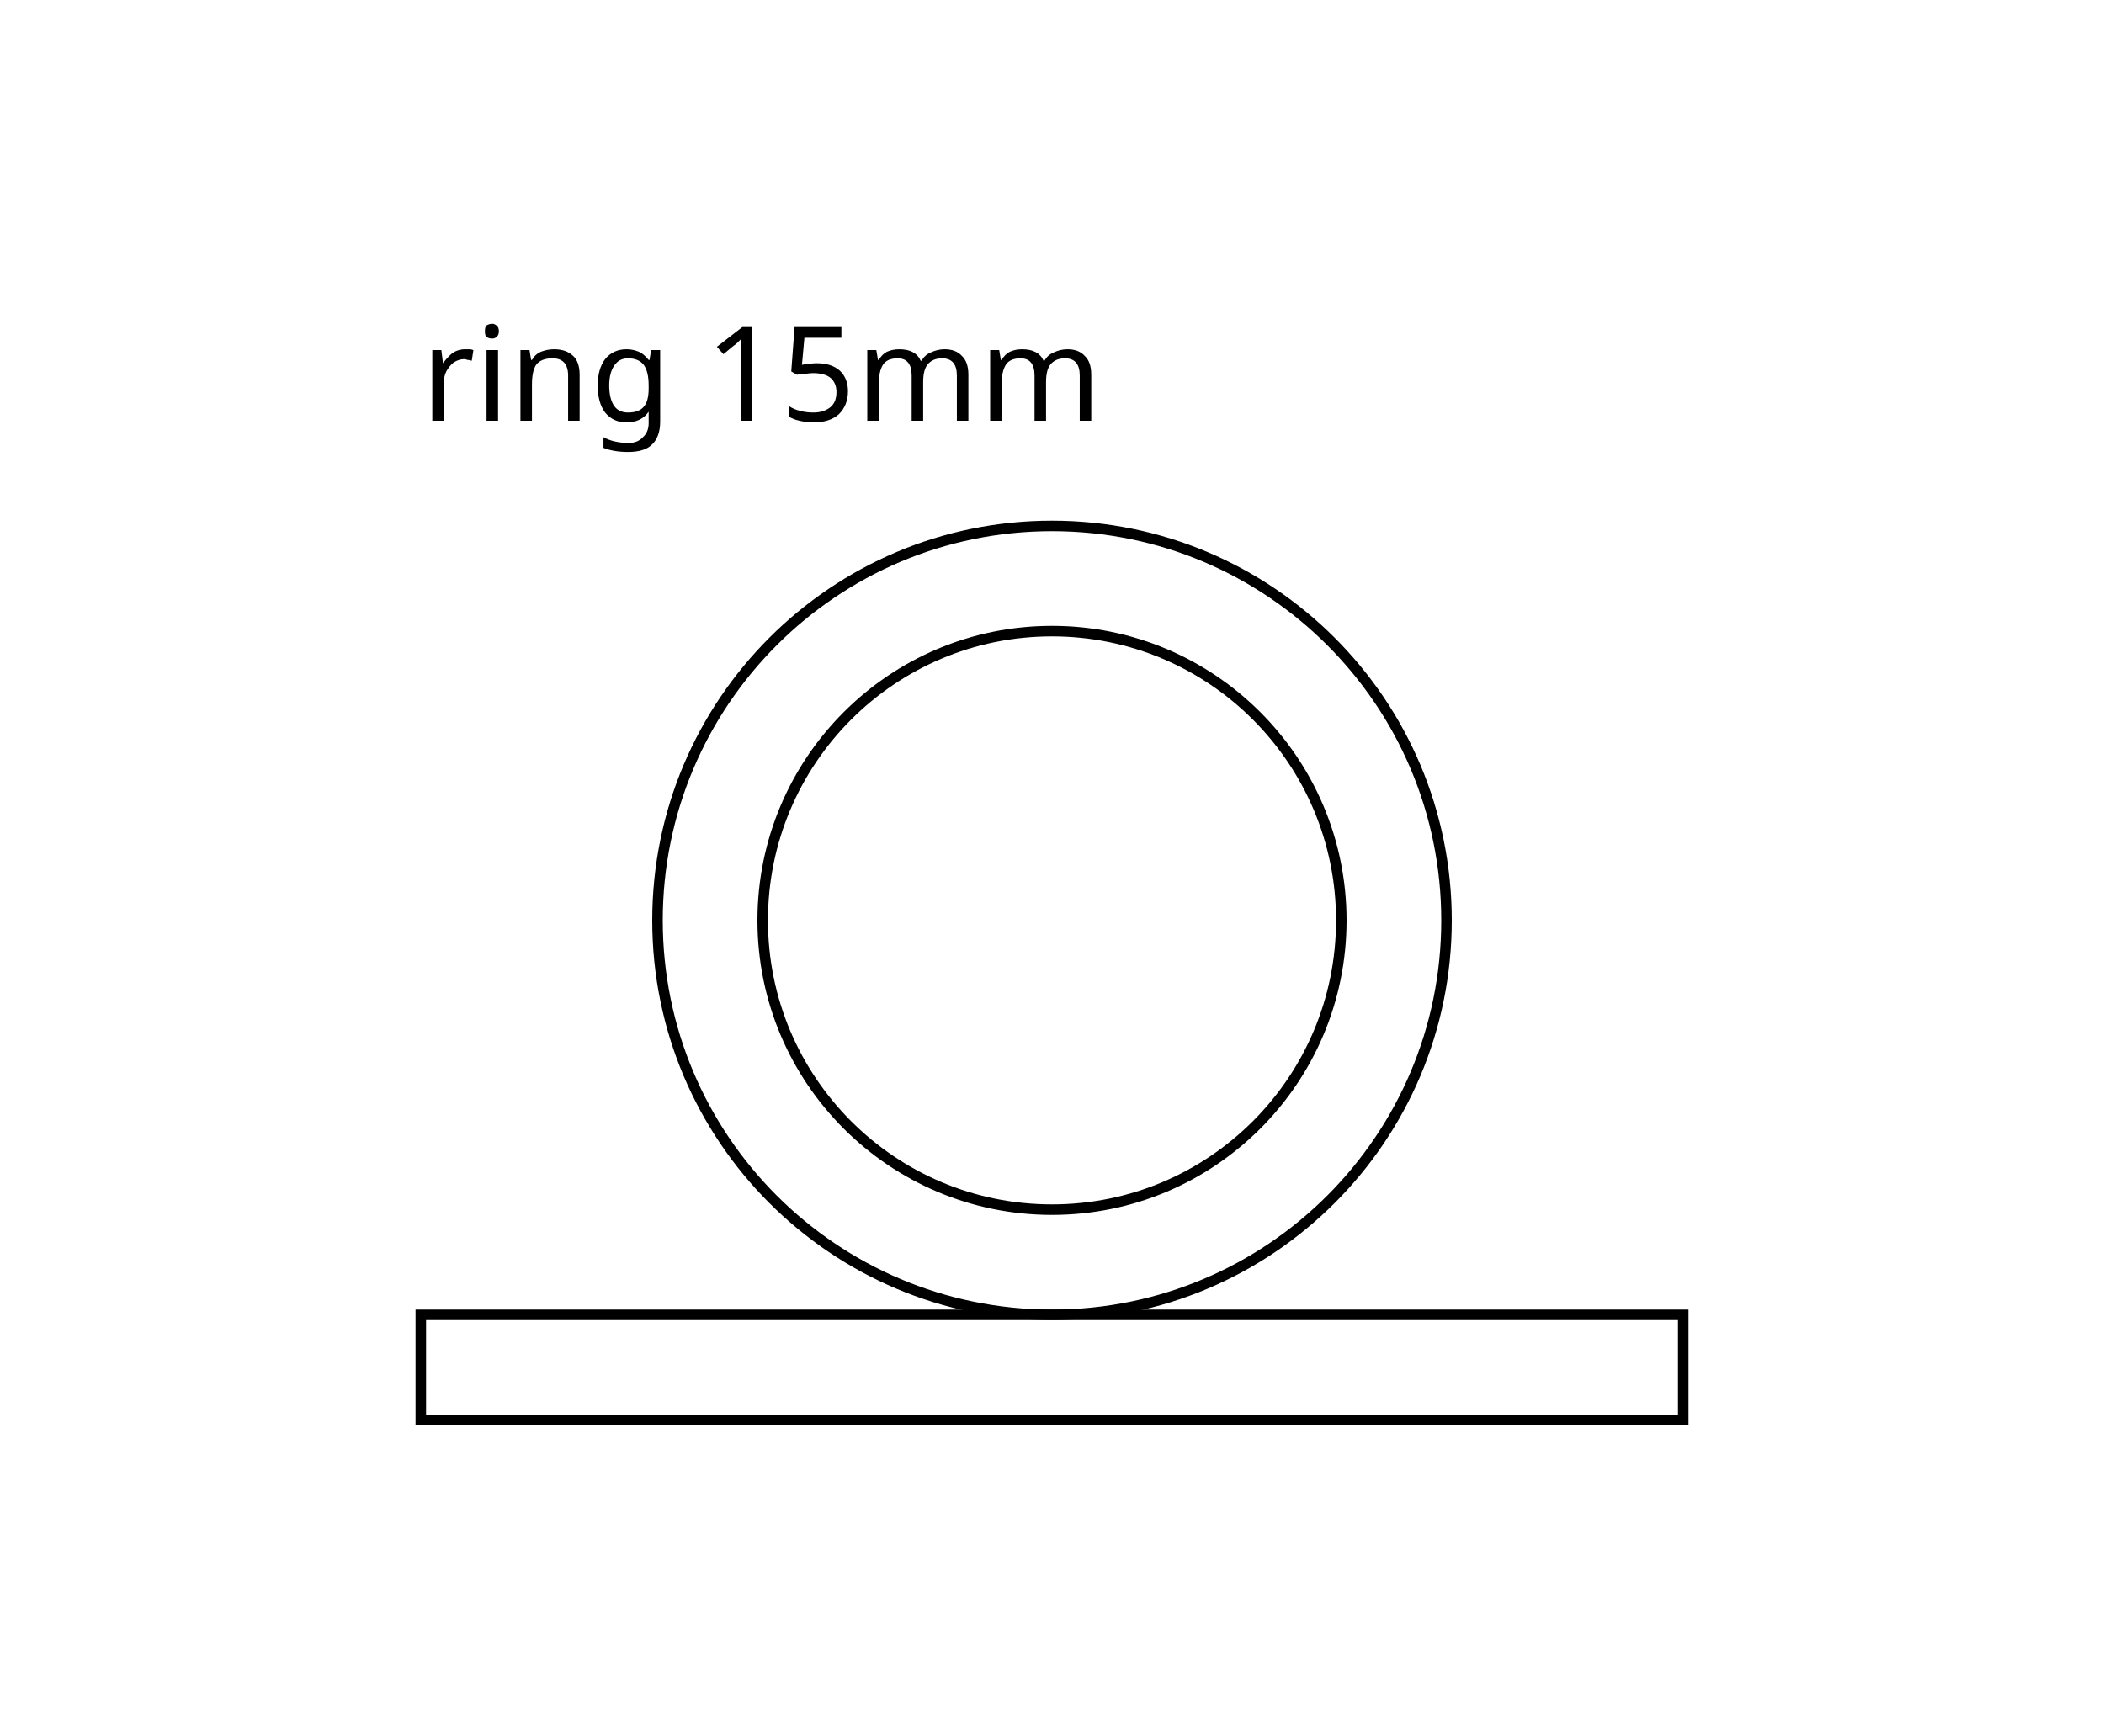
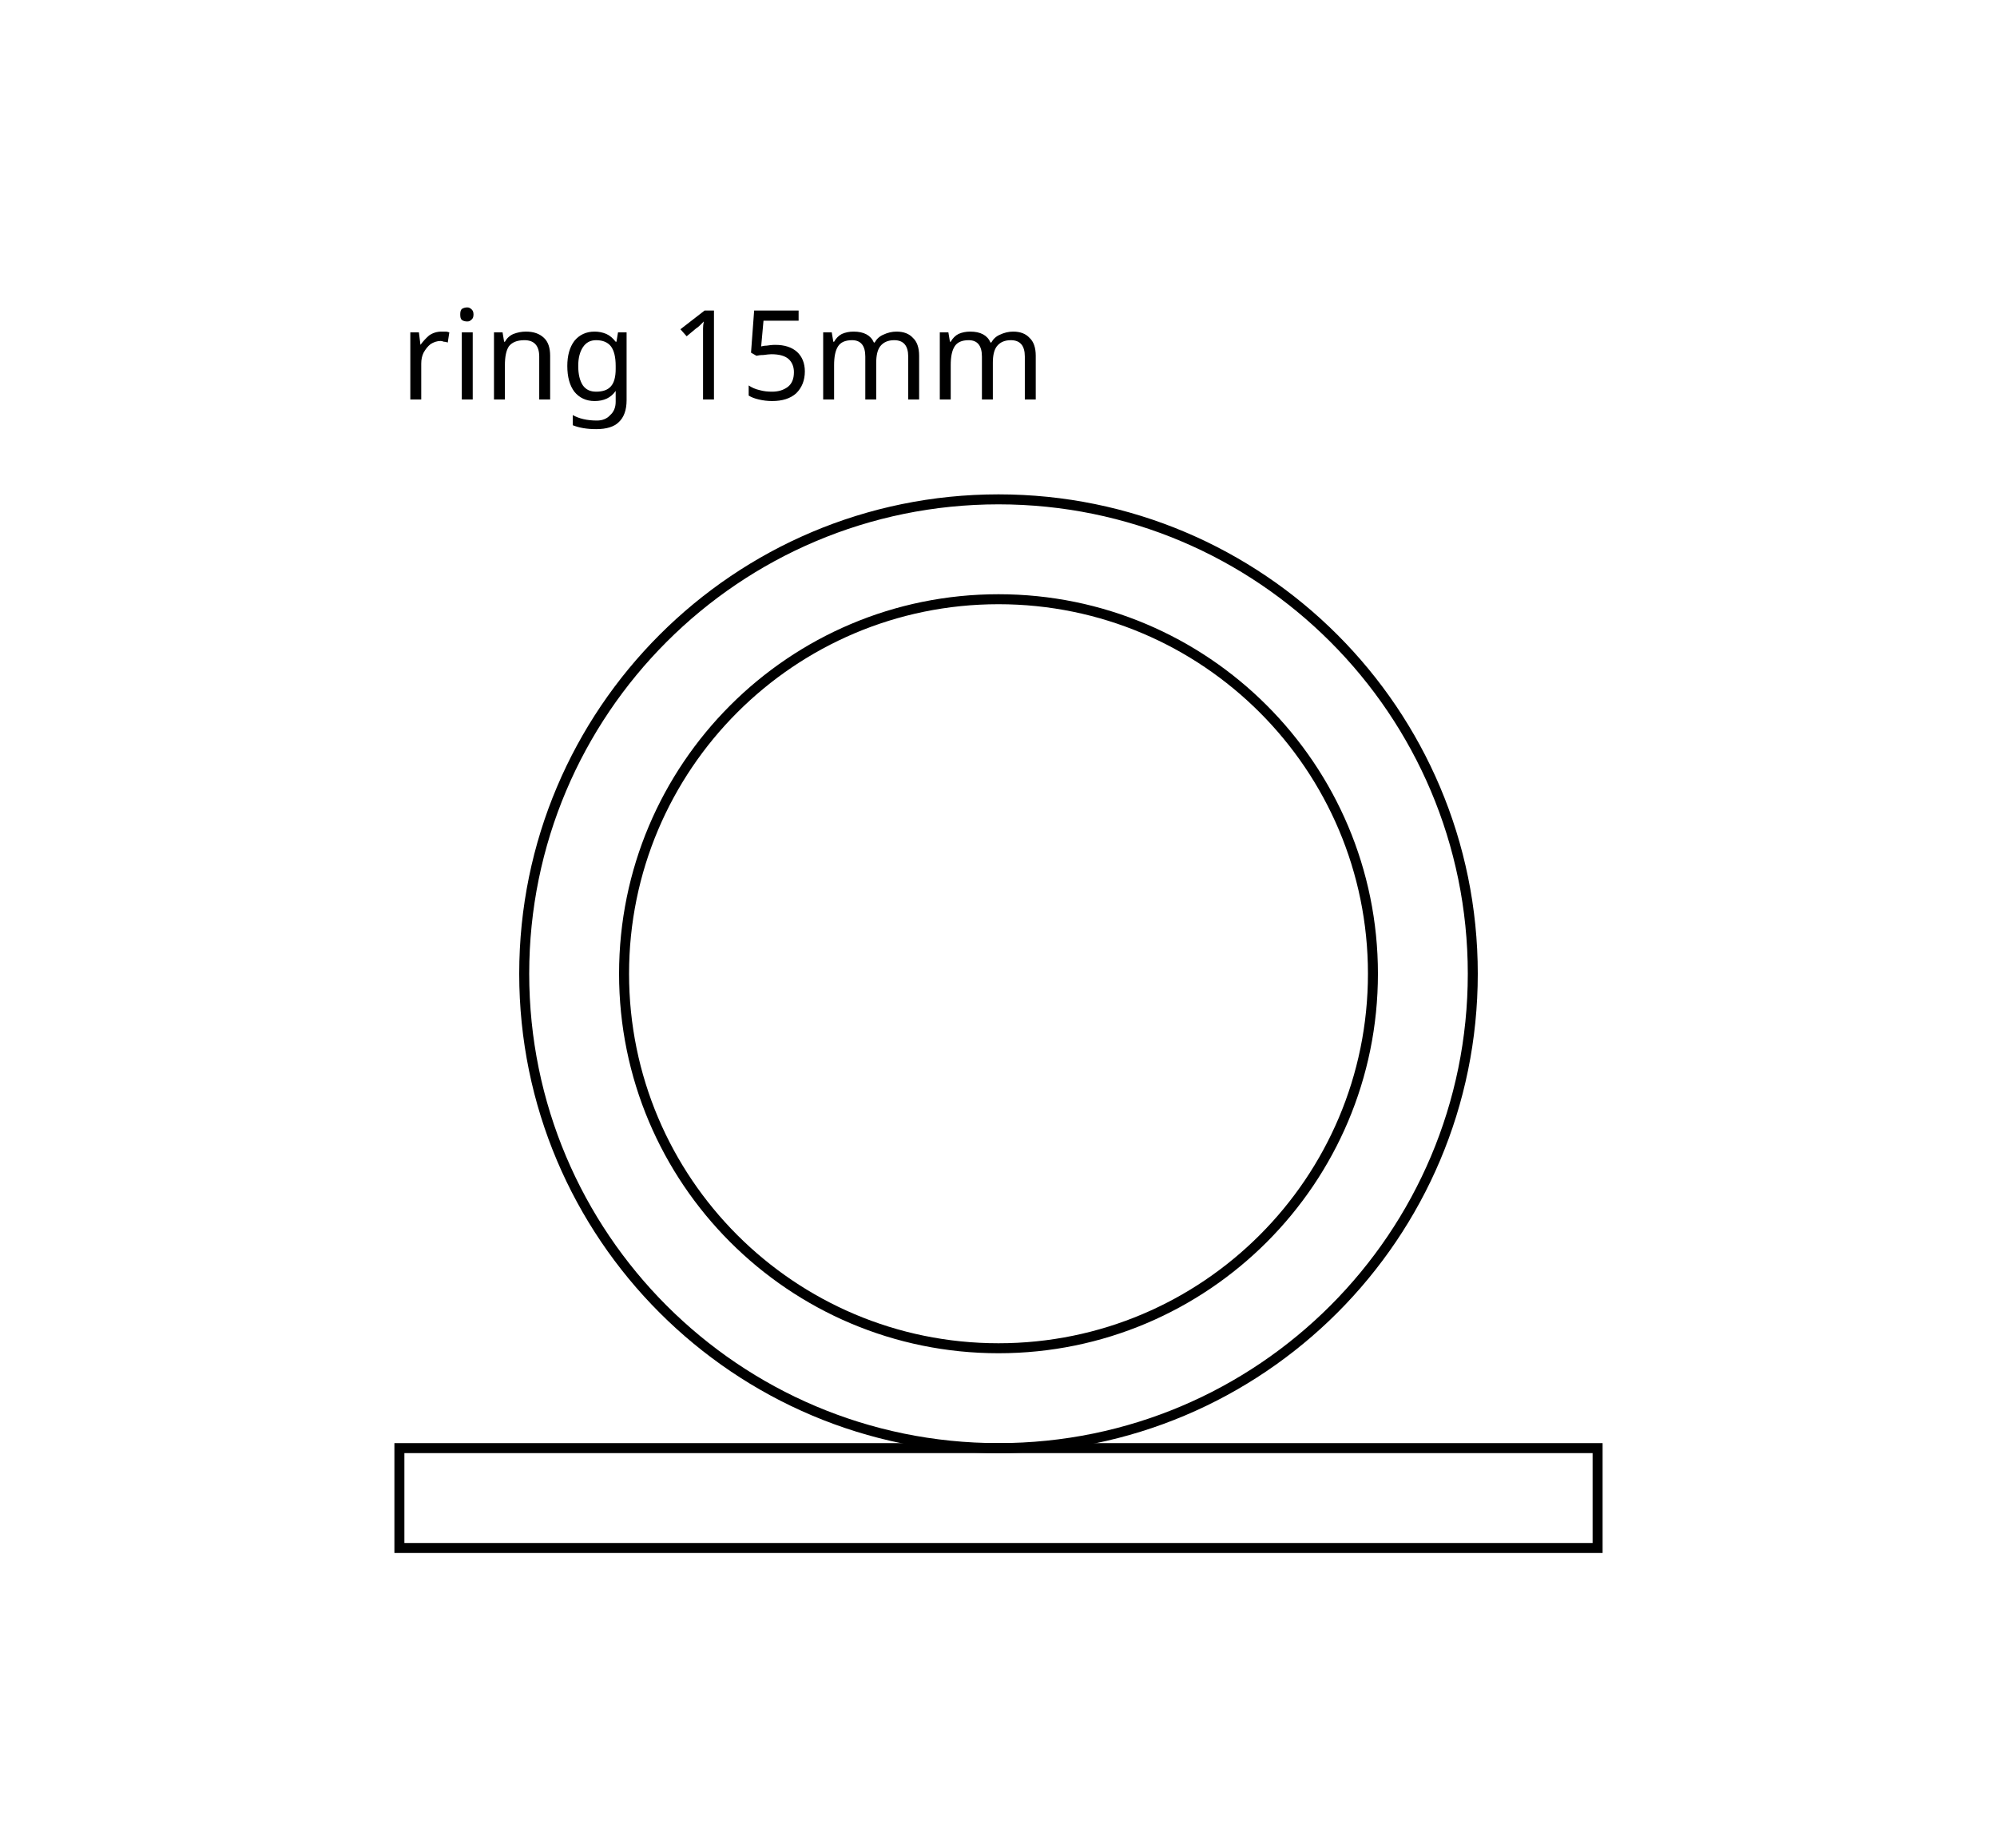
- <svg xmlns="http://www.w3.org/2000/svg" width="40mm" height="33mm" viewBox="-20 -25 40 33">
+ <svg xmlns="http://www.w3.org/2000/svg" width="40mm" height="37mm" viewBox="-20 -29 40 37">
  <g id="side">
    <rect x="-12" y="0" width="24" height="2" fill="none" stroke="#000" stroke-width="0.2" />
-     <circle cx="0" cy="-7.5" r="7.5" fill="none" stroke="#000" stroke-width="0.2" />
-     <circle cx="0" cy="-7.5" r="5.5" fill="none" stroke="#000" stroke-width="0.2" />
-     <text x="-12" y="-17" font-size="2.5" font-family="sans-serif">ring 15mm</text>
+     <circle cx="0" cy="-9.5" r="9.5" fill="none" stroke="#000" stroke-width="0.2" />
+     <circle cx="0" cy="-9.5" r="7.5" fill="none" stroke="#000" stroke-width="0.2" />
+     <text x="-12" y="-21" font-size="2.5" font-family="sans-serif">ring 15mm</text>
  </g>
</svg>
